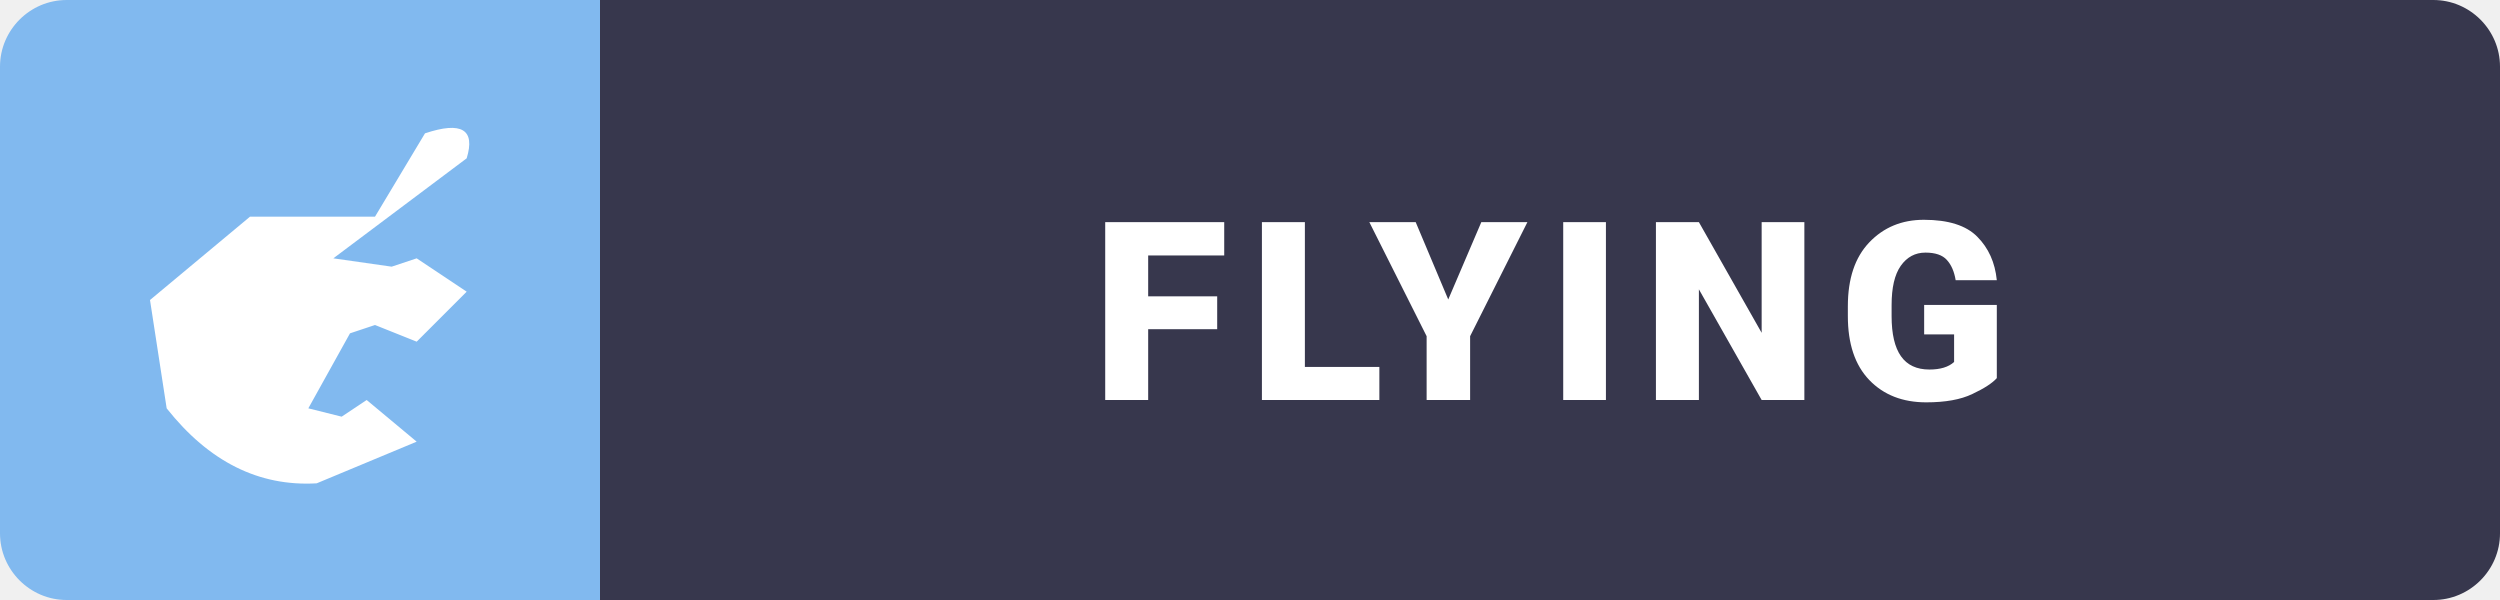
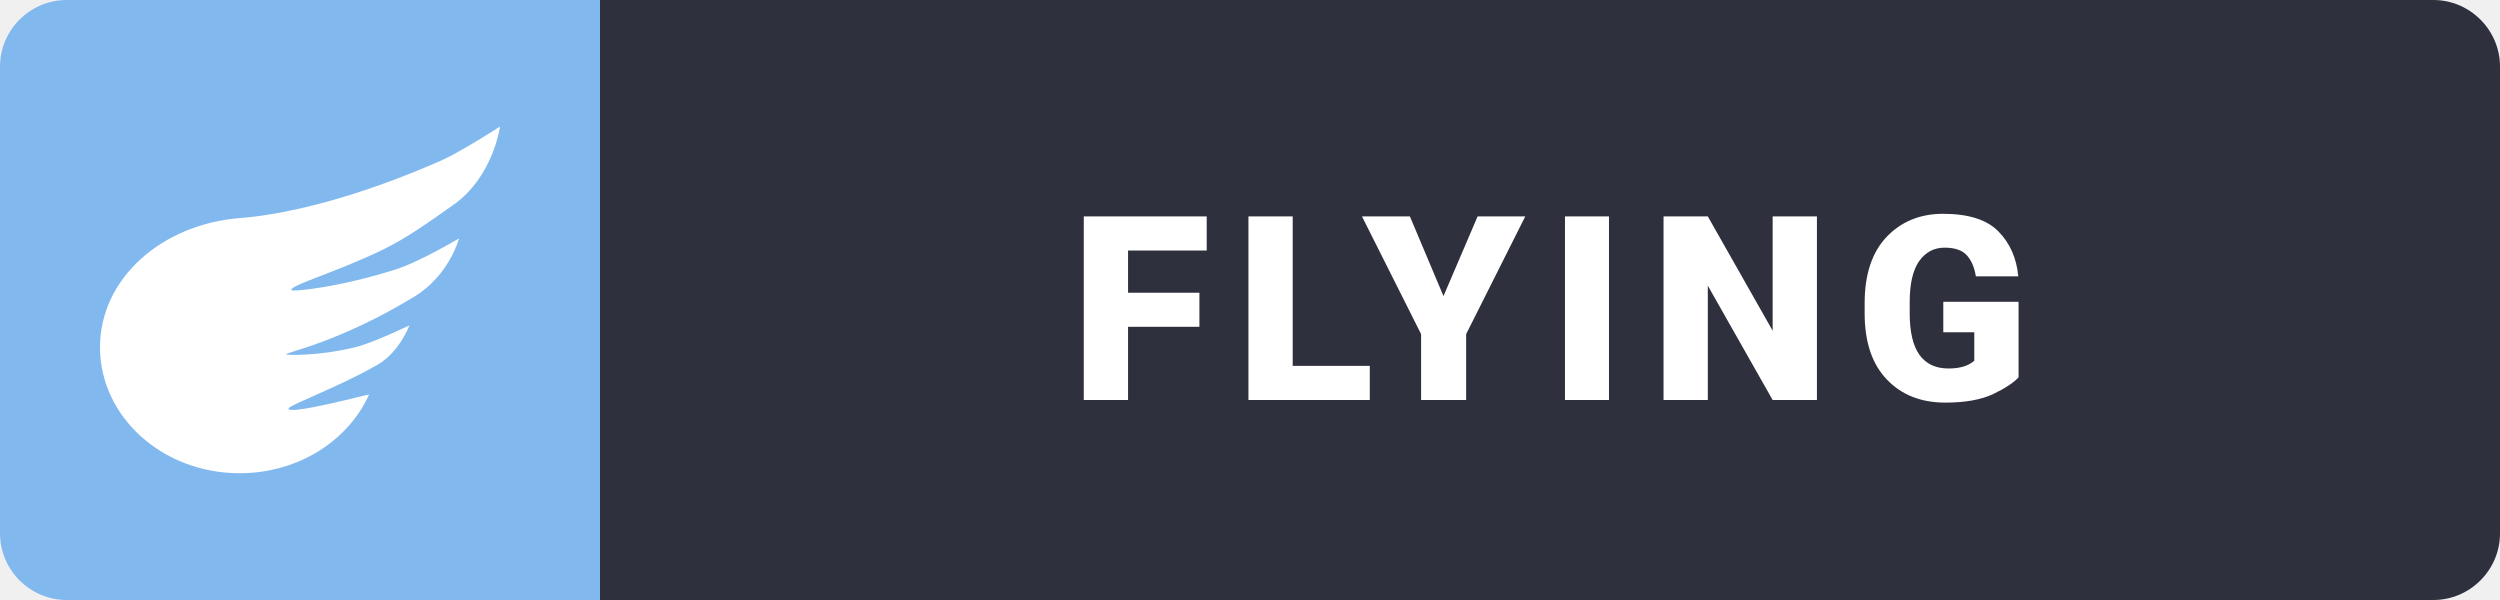
- <svg xmlns="http://www.w3.org/2000/svg" viewBox="0 0 150 36" width="150" height="36">
-   <path fill="#37374d" d="M 36 0 L 146 0 C 148.2 0 150 1.8 150 4 L 150 32 C 150 34.2 148.2 36 146 36 L 36 36 Z" />
+ <svg xmlns="http://www.w3.org/2000/svg" viewBox="0 0 150 36" width="150" height="36" shape-rendering="geometricPrecision" text-rendering="geometricPrecision">
+   <path fill="#2e303d" d="M 36 0 L 146 0 C 148.2 0 150 1.8 150 4 L 150 32 C 150 34.2 148.2 36 146 36 L 36 36 Z" />
  <path fill="#81b9ef" d="M 4 0 C 1.8 0 0 1.8 0 4 L 0 32 C 0 34.2 1.8 36 4 36 L 36 36 L 36 0 Z" />
-   <path fill="#ffffff" d="M 25.5 8 Q 28.8 6.9 28 9.5 L 20 15.5 L 23.5 16 L 25 15.5 L 28 17.5 L 25 20.5 L 22.5 19.5 L 21 20 L 18.5 24.5 L 20.5 25 L 22 24 L 25 26.5 L 19 29 Q 13.8 29.3 10 24.5 L 9 18 L 15 13 L 22.5 13 L 25.5 8 Z" />
-   <text x="93" y="24" text-anchor="middle" fill="#ffffff" font-family="-apple-system, BlinkMacSystemFont, 'Segoe UI', Roboto, 'Helvetica Neue', Arial, sans-serif" font-weight="900" font-size="15" letter-spacing="1.2">FLYING</text>
+   <g transform="translate(6, 6) scale(0.046875)" fill="#ffffff">
+     <path fill-rule="evenodd" clip-rule="evenodd" d="M178.712 477.733C253.715 477.733 317.927 436.048 344.436 376.956C344.76 376.235 238.007 404.699 241.411 394.637C242.931 390.144 308.371 366.238 356.048 338.354C383.451 322.327 396.07 288.4 396.07 288.4C396.07 288.4 349.903 310.815 326.564 316.501C279.532 327.961 238.131 326.727 238.131 325.533C238.131 322.951 306.876 309.889 402.424 251.664C447.367 224.277 459.574 177.103 459.574 177.103C459.574 177.103 410.163 206.535 380.293 216.252C309.457 239.295 244.815 246.239 244.815 243.121C244.815 236.445 301.702 220.802 362.016 191.577C393.376 176.382 420.535 156.53 452.008 134.453C503.506 98.332 511.999 34 511.999 34C511.999 34 461.207 66.76 436.42 77.639C334.141 122.531 243.829 146.079 178.712 151.177C80.416 158.873 0 227.456 0 316.501C0 405.547 80.012 477.733 178.712 477.733Z" fill="#ffffff" />
+   </g>
+   <text x="93" y="24" text-anchor="middle" fill="#ffffff" font-family="-apple-system, BlinkMacSystemFont, 'Segoe UI', Roboto, 'Helvetica Neue', Arial, sans-serif" font-weight="900" font-size="15.5" letter-spacing="1.4">FLYING</text>
</svg>
